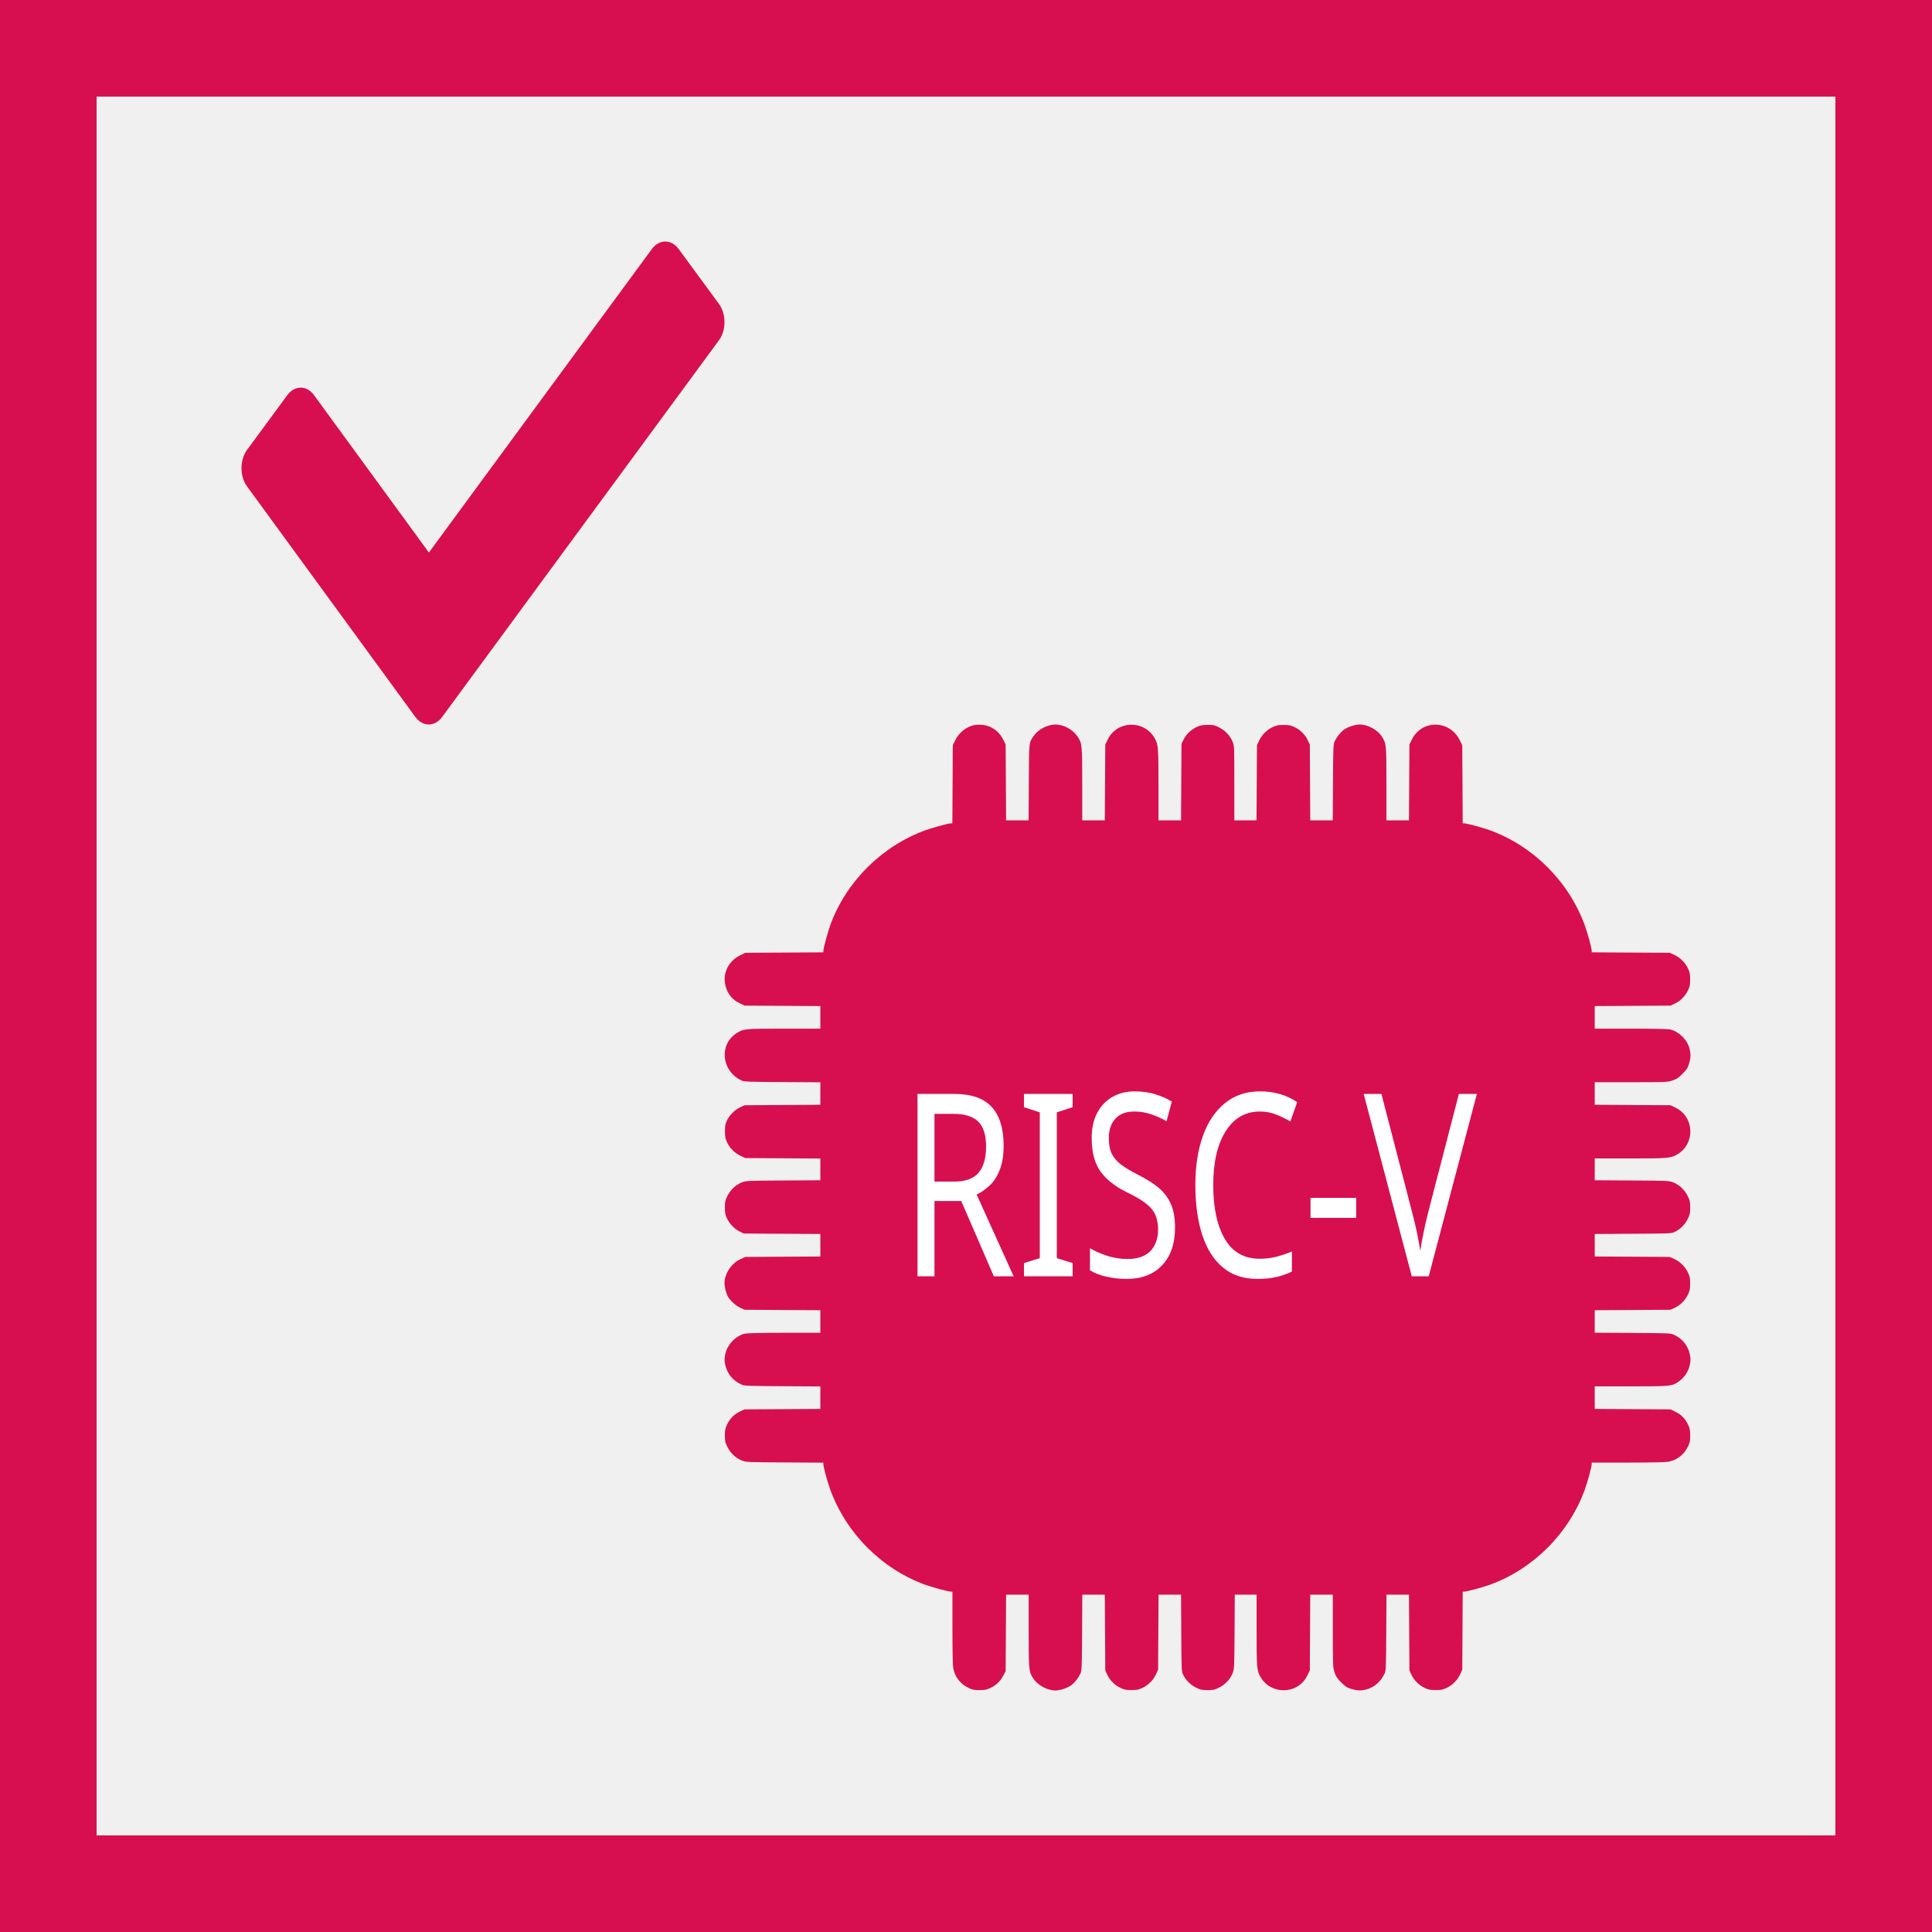
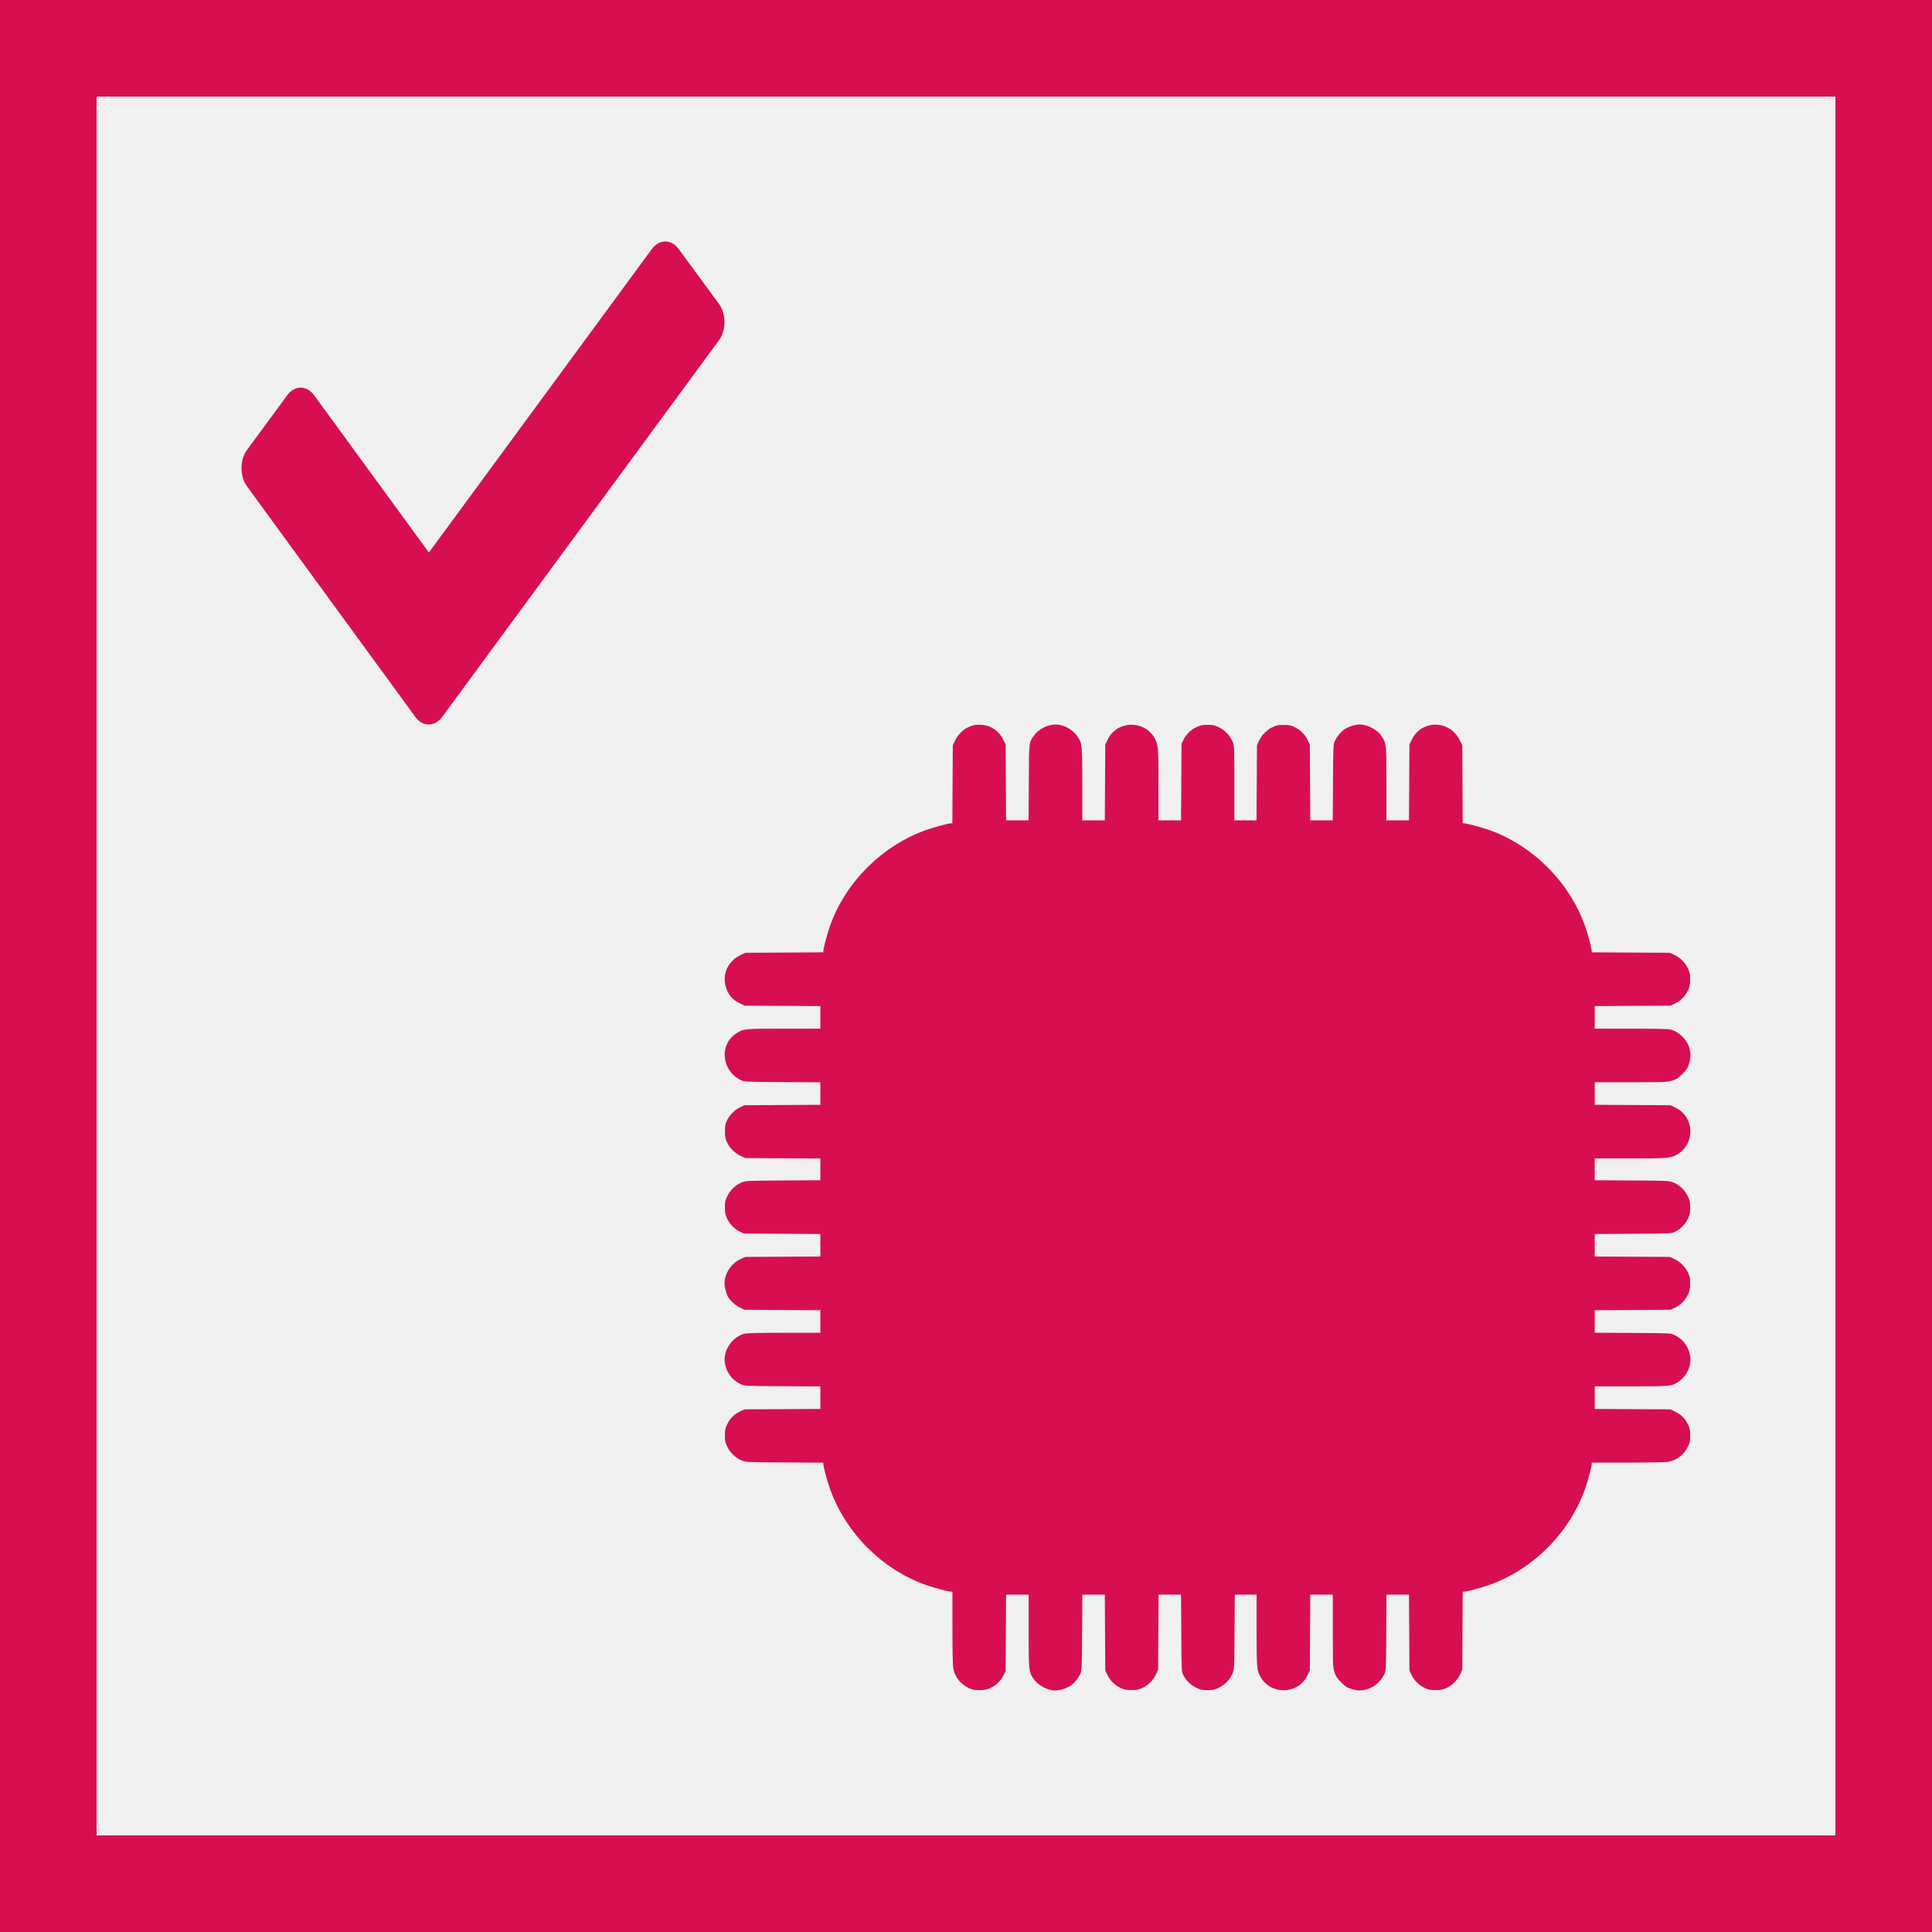
<svg xmlns="http://www.w3.org/2000/svg" version="1.0" width="400" height="400" viewBox="0 0 300 300" preserveAspectRatio="xMidYMid meet" id="svg8">
  <defs id="defs12" />
  <g transform="matrix(0.01171969,0,0,-0.01171875,112.5,262.5)" id="g6" style="fill:#d70f51;stroke:none;fill-opacity:1">
    <path d="m 3297,12790 c -105,-27 -197,-105 -245,-208 l -27,-57 -3,-517 -3,-518 h -22 c -33,0 -241,-57 -337,-92 -577,-210 -1051,-683 -1259,-1258 -35,-97 -91,-304 -91,-337 v -22 l -518,-3 -517,-3 -67,-33 C 49,9664 -30,9498 14,9335 42,9228 101,9155 198,9108 l 67,-33 502,-3 503,-3 V 8920 8770 H 788 c -535,0 -538,-1 -635,-65 -228,-151 -190,-497 67,-619 44,-20 59,-21 548,-24 l 502,-3 v -149 -149 l -502,-3 -503,-3 -57,-27 C 135,7694 66,7624 32,7552 10,7504 5,7481 6,7410 c 0,-72 4,-94 28,-147 35,-76 103,-144 184,-181 l 57,-27 497,-3 498,-3 v -144 -144 l -492,-3 C 291,6755 284,6754 228,6732 148,6700 78,6633 38,6552 8,6492 5,6477 5,6400 c 1,-70 5,-95 27,-142 35,-75 94,-138 165,-174 l 58,-29 507,-3 508,-3 v -149 -149 l -497,-3 -498,-3 -63,-29 C 90,5660 0,5523 0,5397 c 0,-50 20,-129 44,-176 28,-52 102,-120 164,-149 l 57,-27 503,-3 502,-3 V 4890 4740 H 793 c -289,0 -496,-5 -523,-11 -111,-25 -215,-125 -251,-240 -24,-78 -24,-131 1,-210 31,-99 99,-175 200,-223 44,-20 59,-21 548,-24 l 502,-3 v -149 -149 l -502,-3 -503,-3 -56,-26 C 130,3662 76,3609 38,3532 9,3472 5,3456 5,3380 c 0,-76 4,-93 33,-152 40,-81 110,-148 190,-180 57,-23 61,-23 569,-26 l 513,-3 v -22 c 0,-33 56,-241 92,-337 210,-577 683,-1051 1258,-1259 98,-35 304,-91 338,-91 h 22 V 832 c 0,-301 4,-500 11,-538 21,-116 96,-210 207,-262 48,-23 70,-27 142,-27 70,1 94,5 140,27 77,36 131,86 171,160 l 34,63 3,508 3,507 h 149 150 V 793 c 0,-523 2,-543 59,-631 58,-91 188,-162 296,-162 59,0 162,34 208,69 48,36 94,94 121,151 20,44 21,59 24,548 l 3,502 h 149 149 l 3,-502 3,-503 27,-57 c 34,-73 98,-137 174,-173 51,-25 71,-29 144,-29 72,-1 94,4 145,27 78,36 146,104 182,181 l 28,61 3,498 3,497 h 149 149 l 3,-508 c 3,-500 3,-508 25,-553 36,-74 97,-135 171,-171 60,-30 76,-33 152,-33 76,0 93,4 152,33 81,40 148,110 180,190 22,56 23,63 26,549 l 3,493 h 145 144 V 803 c 0,-505 3,-541 53,-626 142,-241 496,-230 619,21 l 33,67 3,502 3,503 h 149 150 V 790 c 0,-467 1,-481 22,-547 18,-57 32,-79 88,-134 57,-58 75,-70 134,-88 81,-25 134,-26 207,-5 103,29 186,104 235,209 18,37 19,77 22,543 l 3,502 h 149 149 l 3,-502 3,-503 27,-57 c 34,-73 98,-137 174,-173 51,-25 71,-29 144,-29 72,-1 94,4 145,27 78,36 146,104 182,181 l 28,61 3,518 3,517 h 22 c 33,0 240,56 337,91 575,208 1048,682 1258,1259 36,97 92,304 92,338 v 22 h 478 c 301,0 500,4 538,11 116,21 210,96 262,207 23,48 27,70 27,142 -1,70 -5,94 -27,140 -38,81 -89,134 -166,172 l -67,33 -502,3 -503,3 v 149 150 h 478 c 526,0 546,2 631,61 67,46 118,114 141,188 25,80 25,132 0,212 -31,99 -99,175 -200,223 -44,20 -59,21 -547,24 l -503,3 v 149 149 l 503,3 502,3 57,27 c 73,34 137,98 173,174 25,51 29,71 29,144 1,72 -4,94 -27,145 -36,78 -104,146 -181,182 l -61,28 -497,3 -498,3 v 149 149 l 508,3 c 500,3 508,3 553,25 74,36 135,97 171,171 30,60 33,76 33,152 0,76 -4,93 -33,152 -40,81 -110,148 -190,180 -56,22 -63,23 -549,26 l -493,3 v 145 144 h 468 c 504,0 540,3 625,53 241,142 230,496 -21,619 l -67,33 -502,3 -503,3 v 149 150 h 480 c 467,0 481,1 547,22 57,18 79,32 134,88 58,57 70,75 88,134 25,80 26,131 6,205 -30,116 -144,226 -255,250 -33,7 -222,11 -525,11 h -475 v 150 149 l 503,3 502,3 57,27 c 73,34 137,98 173,174 25,51 29,71 29,144 1,72 -4,94 -27,145 -36,78 -104,146 -181,182 l -61,28 -517,3 -518,3 v 22 c 0,33 -56,241 -92,337 -210,577 -683,1051 -1258,1259 -97,35 -304,91 -337,91 h -22 l -3,518 -3,517 -33,67 c -133,270 -503,276 -634,10 l -33,-67 -3,-502 -3,-503 h -149 -150 v 483 c 0,529 -1,535 -61,628 -57,89 -186,159 -294,159 -59,0 -162,-34 -208,-69 -48,-36 -94,-94 -121,-151 -20,-44 -21,-59 -24,-547 l -3,-503 h -149 -149 l -3,503 -3,502 -27,57 c -34,73 -98,137 -174,173 -51,25 -71,29 -144,29 -72,1 -94,-4 -145,-27 -78,-36 -146,-104 -182,-181 l -28,-61 -3,-497 -3,-498 h -147 -147 v 493 c 0,489 0,492 -23,549 -32,80 -99,150 -180,190 -60,30 -75,33 -152,33 -70,-1 -95,-5 -142,-27 -75,-35 -138,-94 -174,-165 l -29,-58 -3,-507 -3,-508 h -149 -150 v 468 c 0,504 -3,540 -53,625 -142,241 -496,230 -619,-21 l -33,-67 -3,-502 -3,-503 h -149 -150 v 478 c 0,527 -2,543 -62,632 -63,94 -184,160 -292,160 -102,0 -226,-62 -283,-143 -71,-98 -68,-69 -71,-624 l -3,-503 h -149 -149 l -3,503 -3,502 -33,67 c -57,115 -166,188 -291,194 -36,2 -83,-1 -104,-6 z" id="path4" style="fill:#d70f51;fill-opacity:1" />
  </g>
-   <text xml:space="preserve" style="font-style:normal;font-weight:normal;font-size:6.815px;line-height:23;font-family:sans-serif;letter-spacing:0px;word-spacing:0px;fill:#000000;fill-opacity:1;stroke:none;stroke-width:0.17" x="162.532" y="170.259" id="text828" transform="scale(0.8590761,1.164041)">
-     <tspan id="tspan826" x="162.532" y="170.259" style="font-size:34.075px;line-height:40;fill:#ffffff;stroke-width:0.17">RISC-V</tspan>
-   </text>
  <flowRoot xml:space="preserve" id="flowRoot830" style="font-style:normal;font-weight:normal;font-size:40px;line-height:20;font-family:sans-serif;letter-spacing:0px;word-spacing:0px;fill:#000000;fill-opacity:1;stroke:none" transform="translate(0,-980)">
    <flowRegion id="flowRegion832">
      <rect id="rect834" width="2127.681" height="612.419" x="-110.488" y="510.24" />
    </flowRegion>
    <flowPara id="flowPara836" />
  </flowRoot>
  <rect style="fill:#d70f51;fill-opacity:1;stroke-width:0.501" id="rect46" width="15" height="300" x="-2.8421709e-14" y="3.0000001e-06" />
  <g id="g4" transform="matrix(2.322206,0,0,3.160689,37.50116,23.96119)" style="fill:#d70f51;fill-opacity:1">
    <path style="fill:#d70f51;fill-opacity:1" d="M 31.923,9.14 13.417,27.642 c -0.496,0.494 -1.299,0.494 -1.793,0 L 0.37,16.316 c -0.494,-0.496 -0.494,-1.302 0,-1.795 l 2.689,-2.687 c 0.496,-0.495 1.299,-0.495 1.793,0 L 12.53,19.563 27.438,4.654 c 0.494,-0.494 1.297,-0.494 1.795,0 l 2.689,2.691 c 0.499,0.495 0.499,1.301 10e-4,1.795 z" id="path2" />
  </g>
  <rect style="fill:#d70f51;fill-opacity:1;stroke-width:0.501" id="rect46-3" width="15" height="300" x="285" y="3.0000001e-06" />
  <rect style="fill:#d70f51;fill-opacity:1;stroke-width:0.501" id="rect46-6" width="15" height="300" x="285" y="-300" transform="rotate(90)" />
  <rect style="fill:#d70f51;fill-opacity:1;stroke-width:0.501" id="rect46-6-7" width="15" height="300" x="3.0000001e-06" y="-300" transform="rotate(90)" />
</svg>
